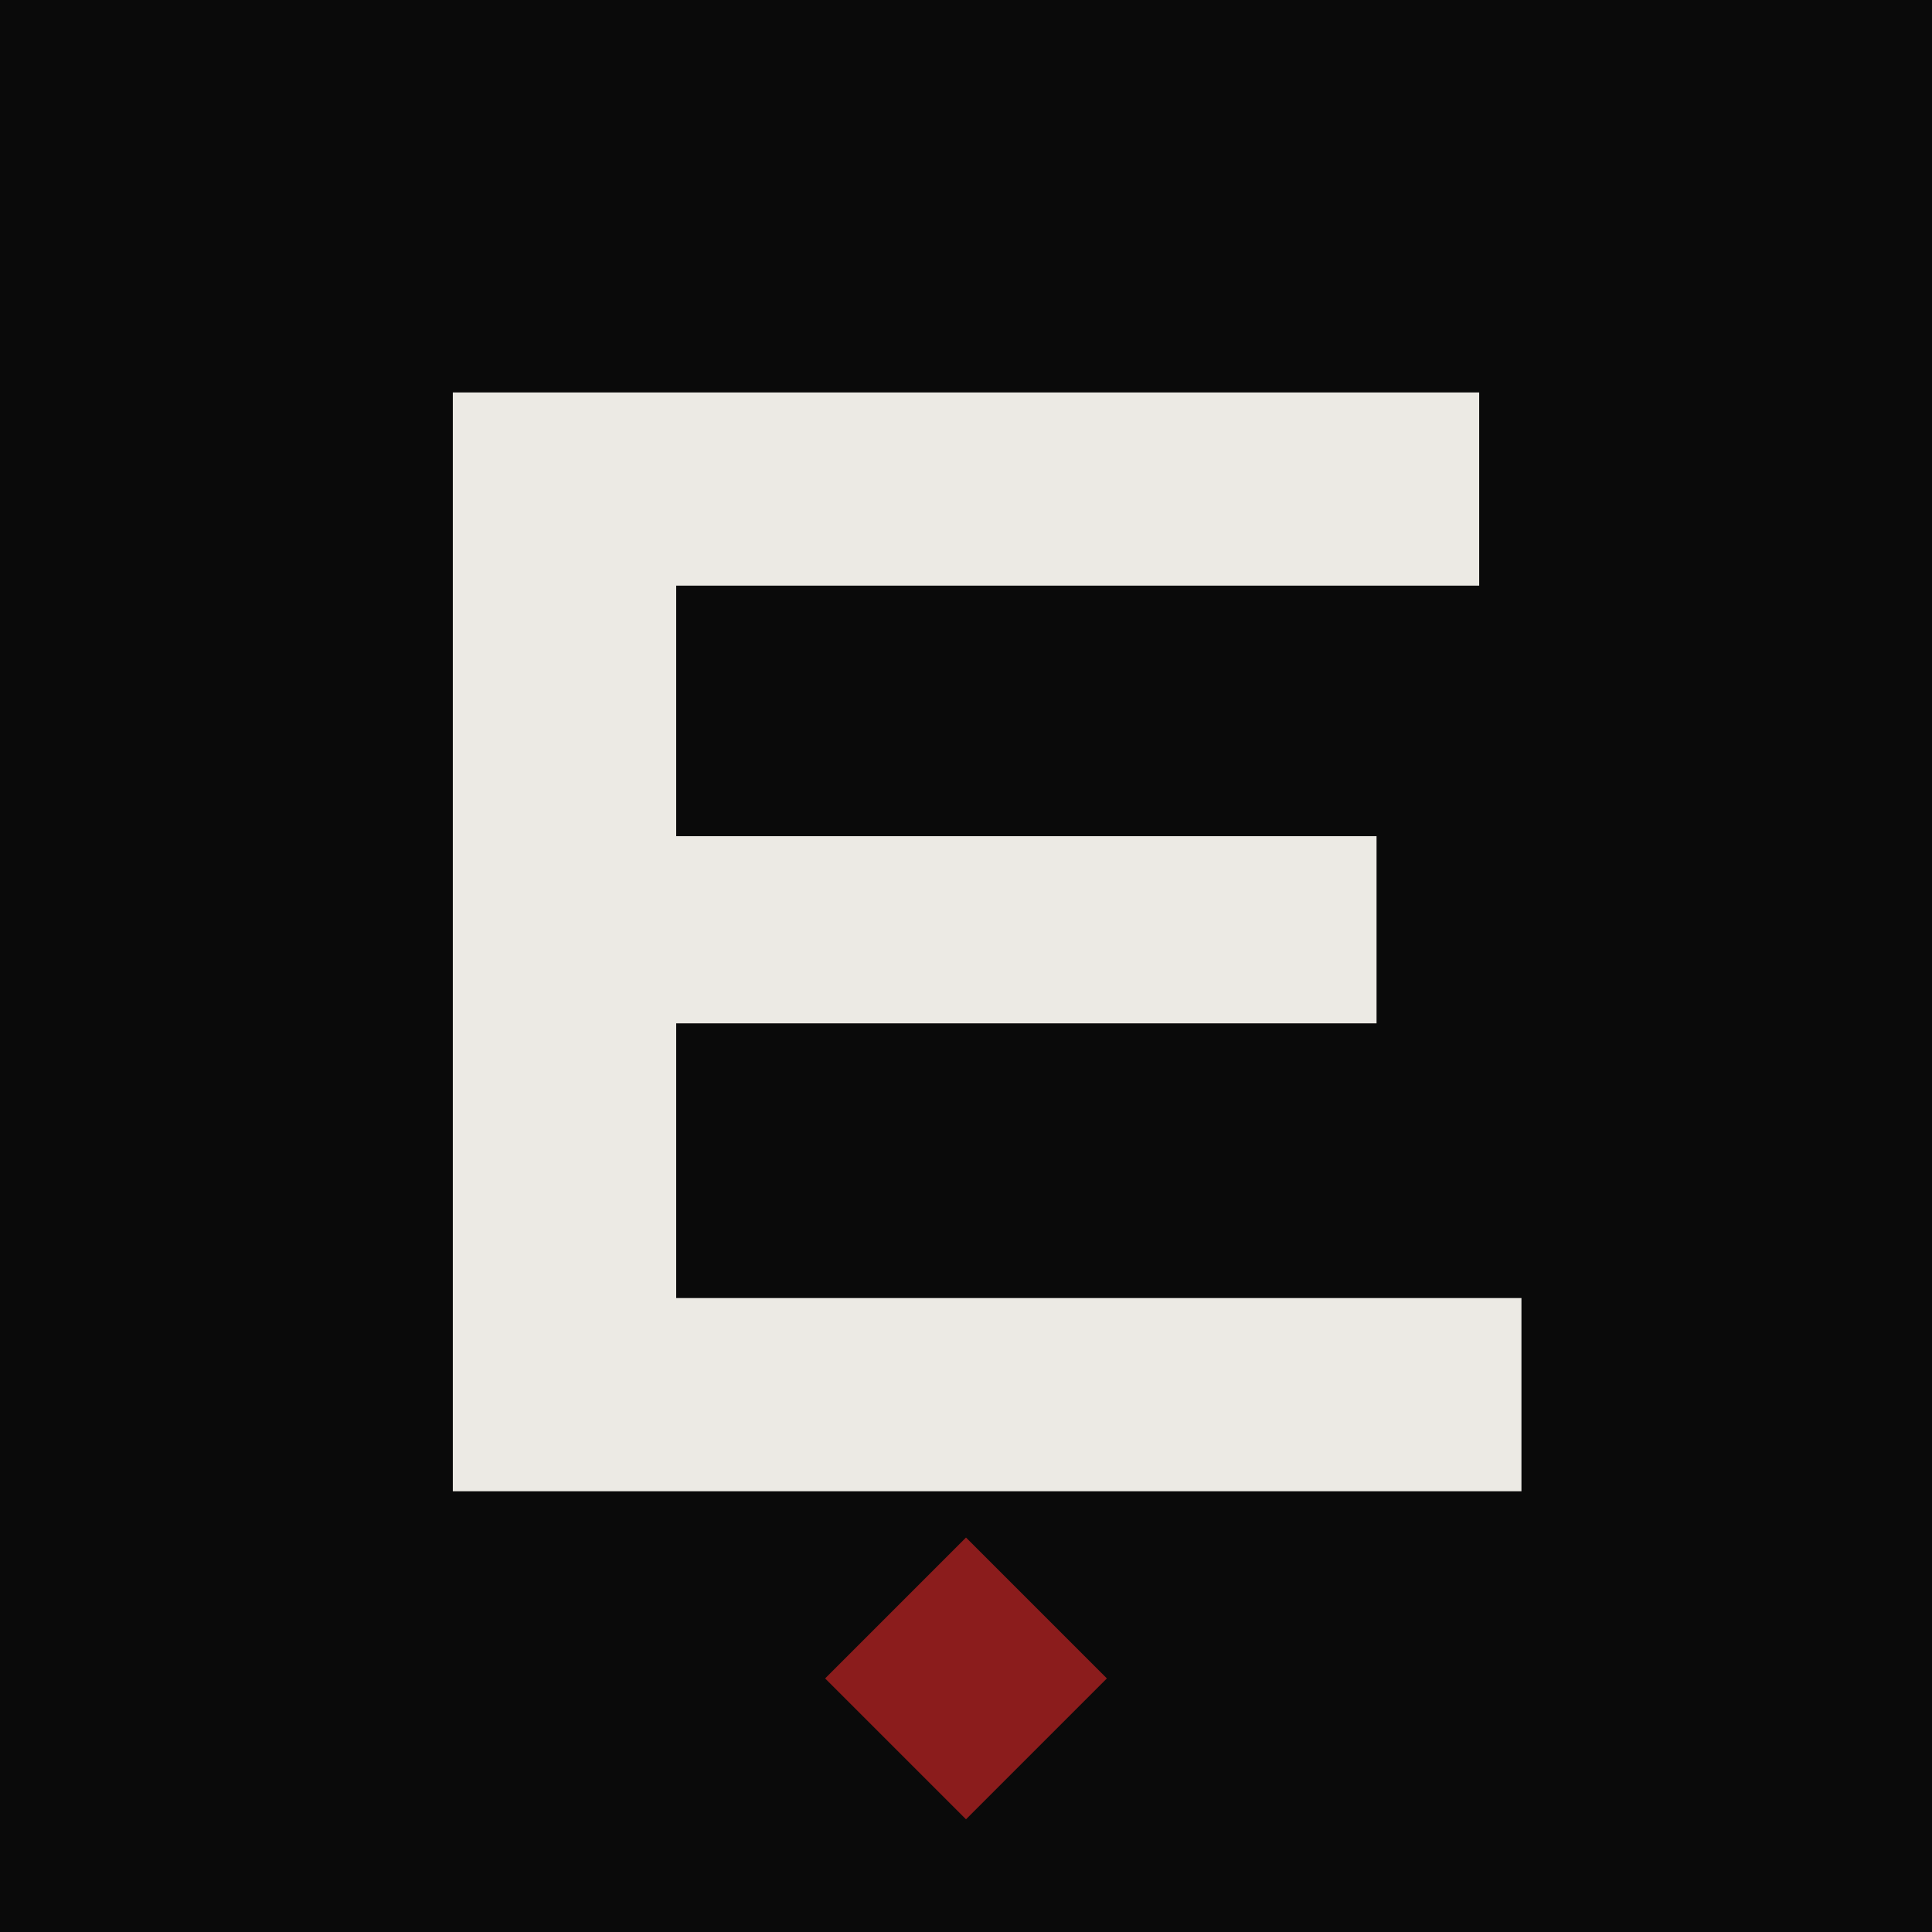
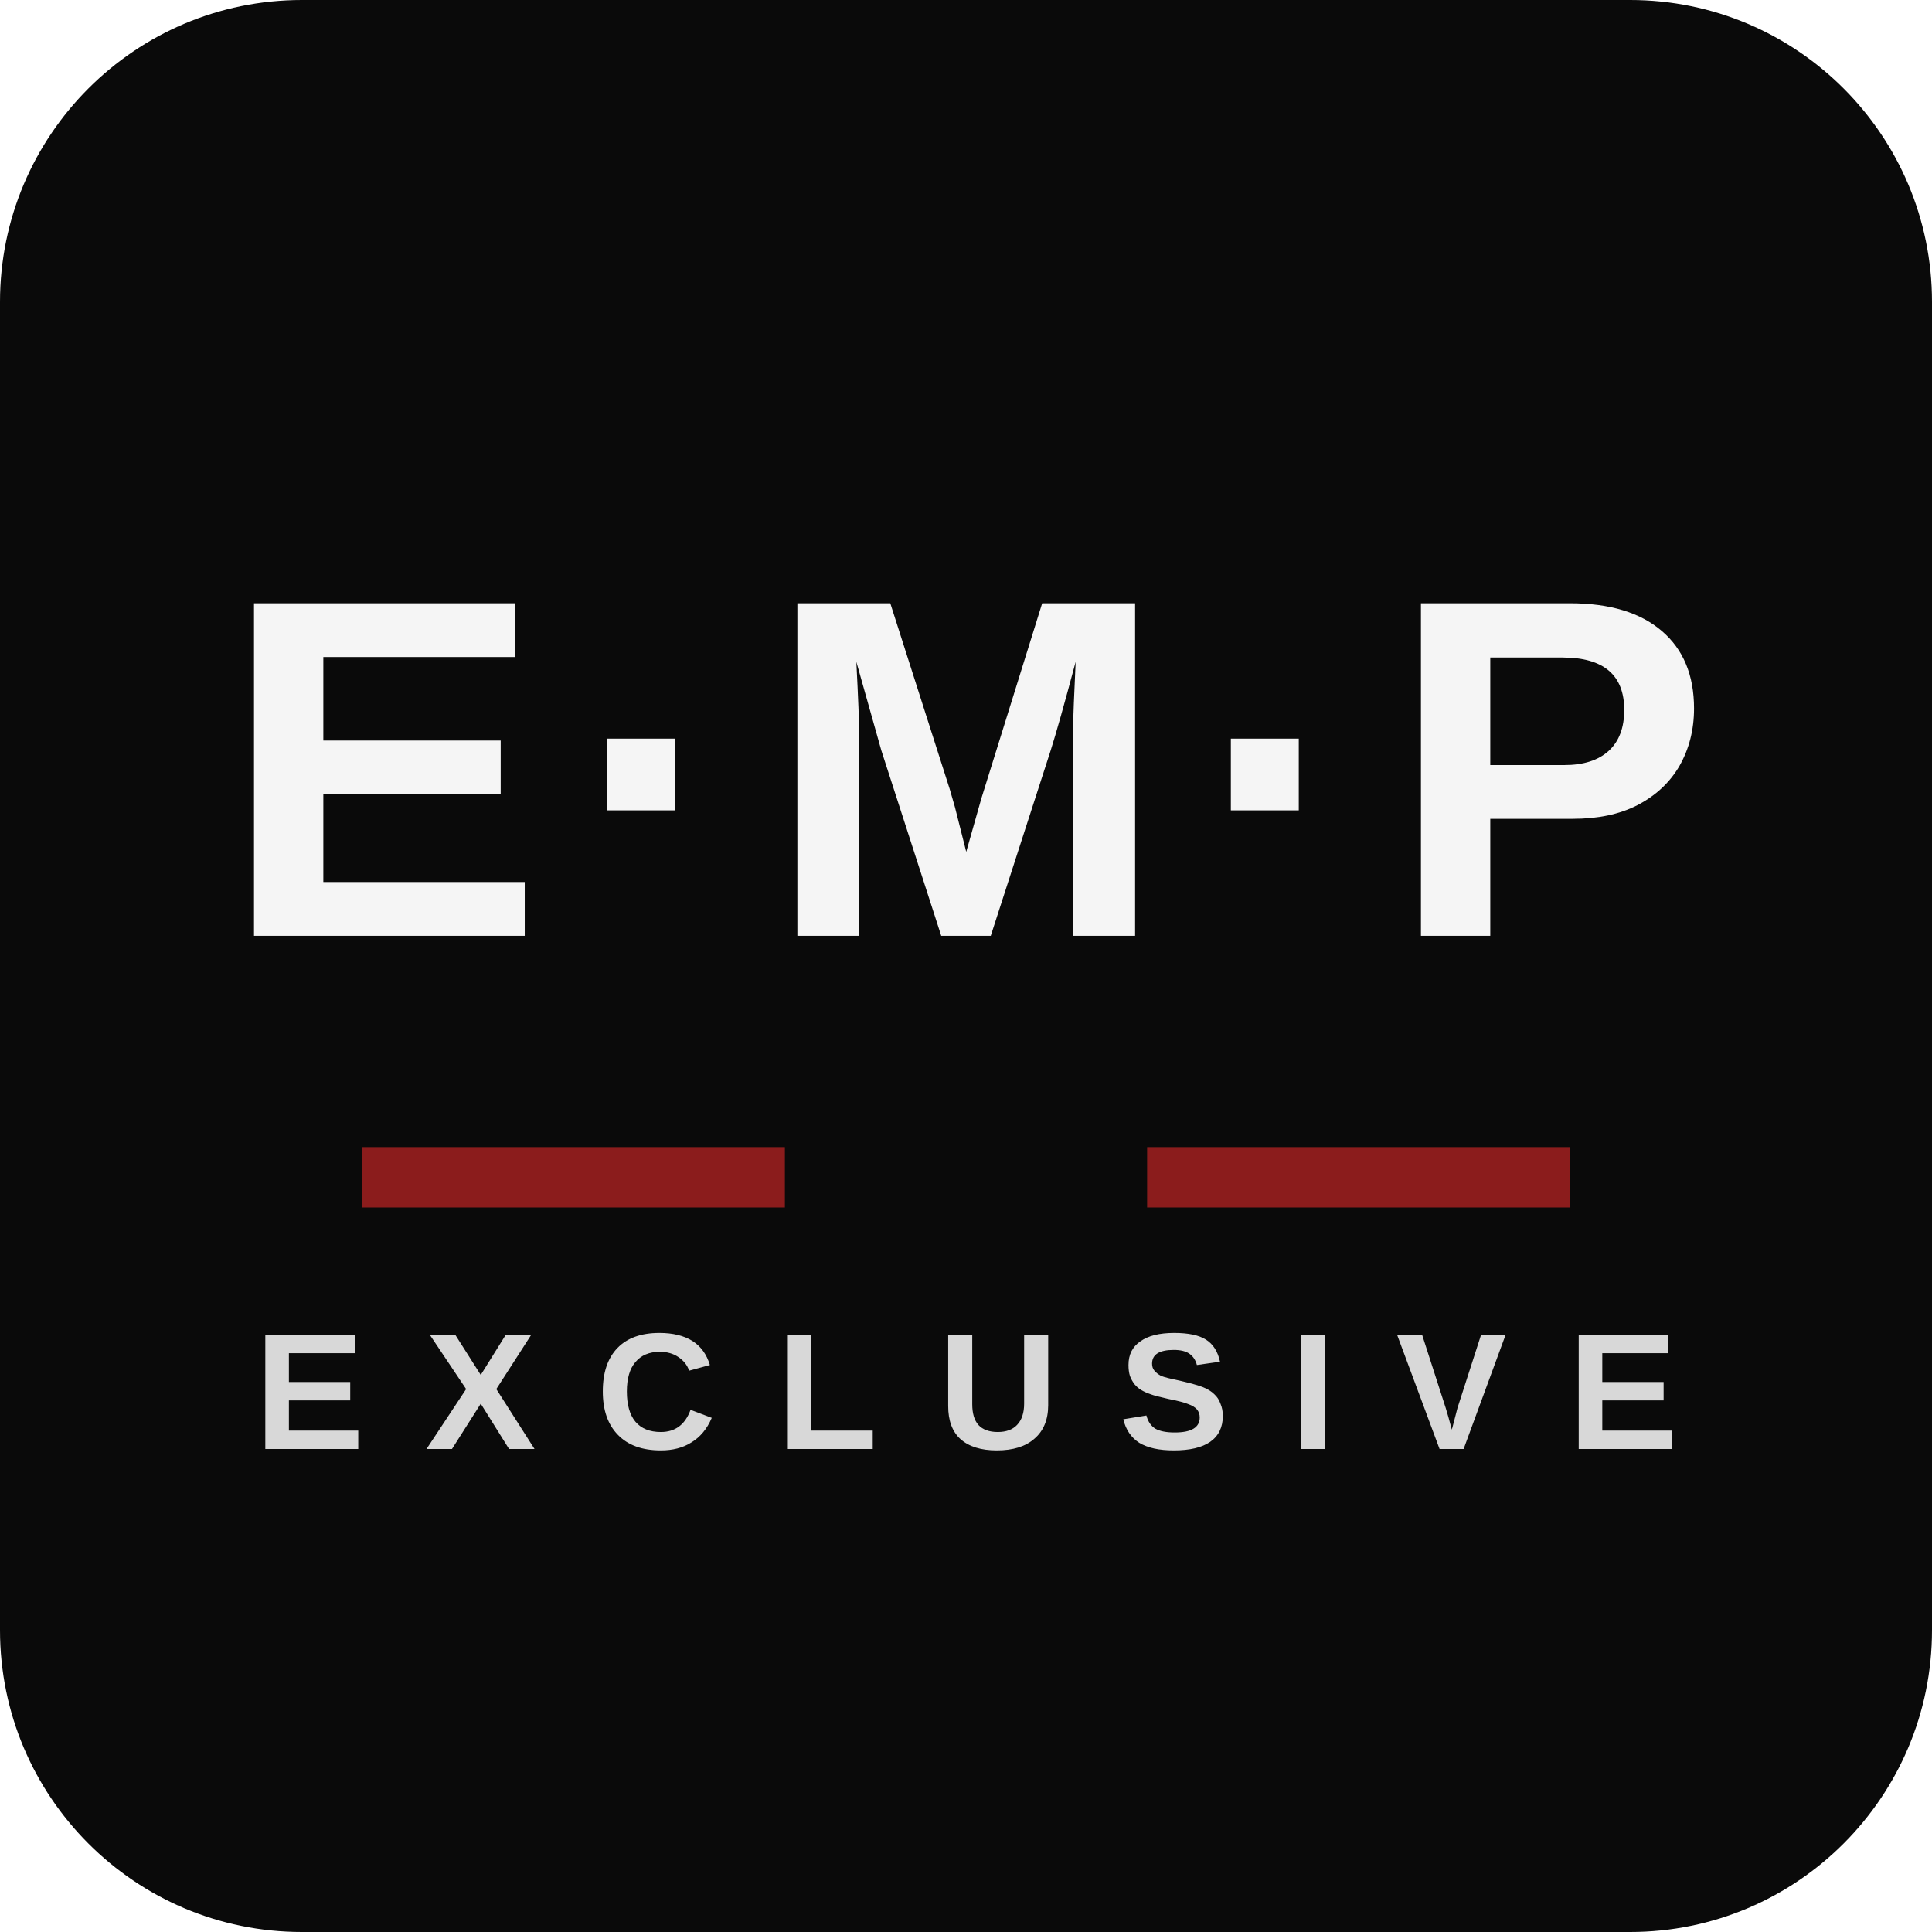
- <svg xmlns="http://www.w3.org/2000/svg" viewBox="0 0 32 32">
-   <rect width="32" height="32" fill="#0a0a0a" />
-   <path fill="#eceae4" d="M7.5 6.5h17v3.2H11.2v4.15H22.8v3.1H11.2v4.55h14v3.2H7.5z" />
-   <rect x="14.35" y="26.15" width="3.3" height="3.3" fill="#8b1c1c" transform="rotate(45 16 27.8)" />
+ <svg xmlns="http://www.w3.org/2000/svg" viewBox="0 0 64 64">
+   <rect width="64" height="64" rx="10" fill="#0a0a0a" />
+   <text x="32" y="31" text-anchor="middle" fill="#f5f5f5" font-family="Arial, Helvetica, sans-serif" font-size="16" font-weight="700" letter-spacing="1">E·M·P</text>
+   <path d="M13 39h12M39 39h12" stroke="#8b1c1c" stroke-width="2" stroke-linecap="square" />
+   <text x="32" y="48" text-anchor="middle" fill="#d8d8d8" font-family="Arial, Helvetica, sans-serif" font-size="5.5" font-weight="600" letter-spacing="2">EXCLUSIVE</text>
</svg>
